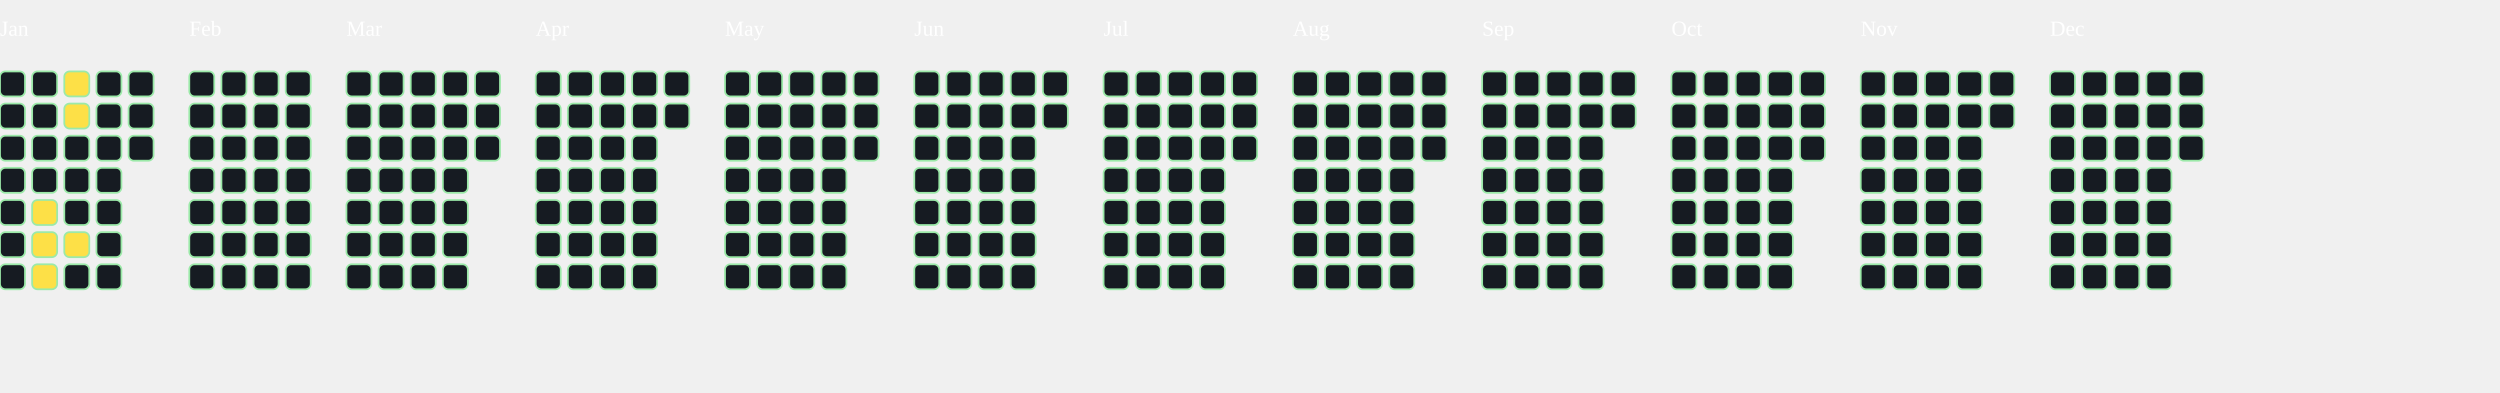
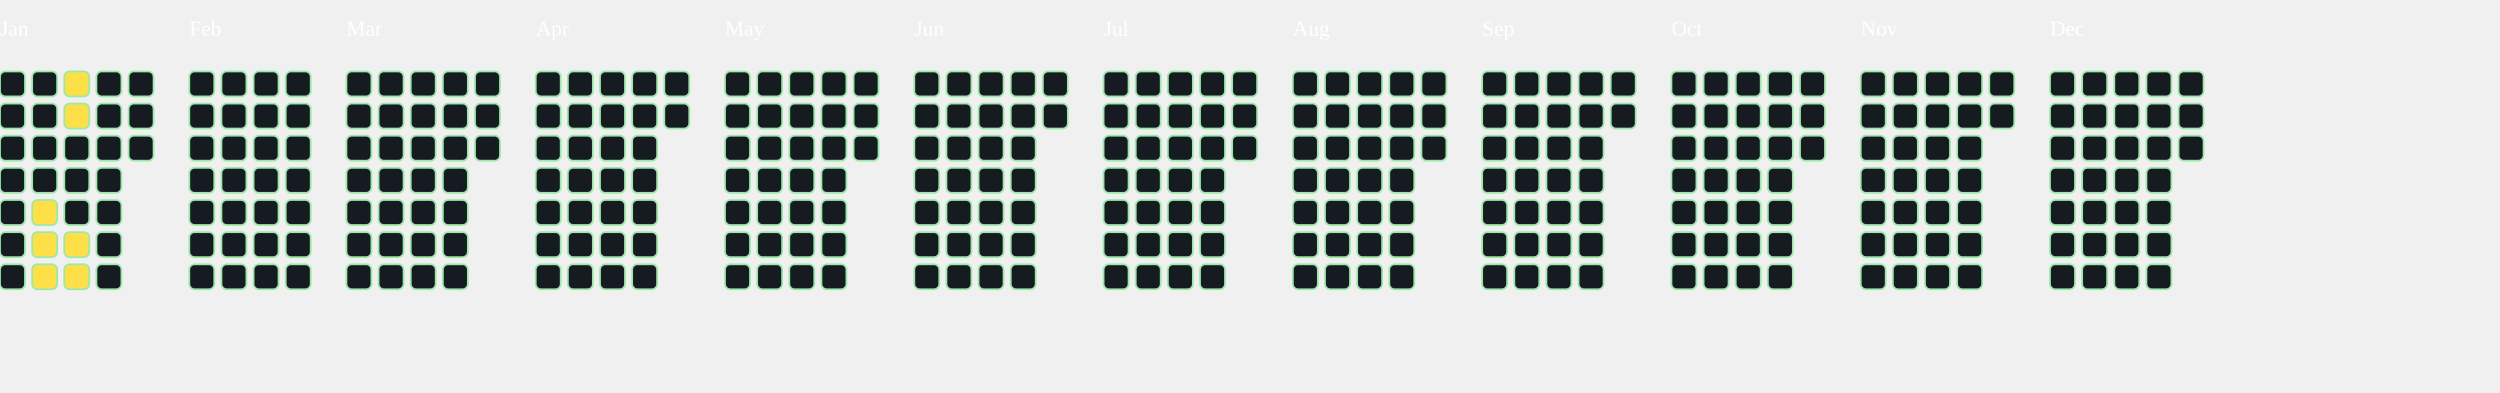
<svg xmlns="http://www.w3.org/2000/svg" width="1400" height="220" style="background:#161b22">
  <text x="0" y="20" fill="#ffffff" font-size="12">
      Jan
    </text>
  <rect x="0" y="40" width="14" height="14" rx="3" fill="#161b22" stroke="#9be9a8" stroke-width="1" />
  <rect x="0" y="58" width="14" height="14" rx="3" fill="#161b22" stroke="#9be9a8" stroke-width="1" />
  <rect x="0" y="76" width="14" height="14" rx="3" fill="#161b22" stroke="#9be9a8" stroke-width="1" />
  <rect x="0" y="94" width="14" height="14" rx="3" fill="#161b22" stroke="#9be9a8" stroke-width="1" />
  <rect x="0" y="112" width="14" height="14" rx="3" fill="#161b22" stroke="#9be9a8" stroke-width="1" />
  <rect x="0" y="130" width="14" height="14" rx="3" fill="#161b22" stroke="#9be9a8" stroke-width="1" />
  <rect x="0" y="148" width="14" height="14" rx="3" fill="#161b22" stroke="#9be9a8" stroke-width="1" />
  <rect x="18" y="40" width="14" height="14" rx="3" fill="#161b22" stroke="#9be9a8" stroke-width="1" />
  <rect x="18" y="58" width="14" height="14" rx="3" fill="#161b22" stroke="#9be9a8" stroke-width="1" />
  <rect x="18" y="76" width="14" height="14" rx="3" fill="#161b22" stroke="#9be9a8" stroke-width="1" />
  <rect x="18" y="94" width="14" height="14" rx="3" fill="#161b22" stroke="#9be9a8" stroke-width="1" />
  <rect x="18" y="112" width="14" height="14" rx="3" fill="#fde047" stroke="#9be9a8" stroke-width="1" />
  <rect x="18" y="130" width="14" height="14" rx="3" fill="#fde047" stroke="#9be9a8" stroke-width="1" />
  <rect x="18" y="148" width="14" height="14" rx="3" fill="#fde047" stroke="#9be9a8" stroke-width="1" />
  <rect x="36" y="40" width="14" height="14" rx="3" fill="#fde047" stroke="#9be9a8" stroke-width="1" />
  <rect x="36" y="58" width="14" height="14" rx="3" fill="#fde047" stroke="#9be9a8" stroke-width="1" />
  <rect x="36" y="76" width="14" height="14" rx="3" fill="#161b22" stroke="#9be9a8" stroke-width="1" />
  <rect x="36" y="94" width="14" height="14" rx="3" fill="#161b22" stroke="#9be9a8" stroke-width="1" />
  <rect x="36" y="112" width="14" height="14" rx="3" fill="#161b22" stroke="#9be9a8" stroke-width="1" />
  <rect x="36" y="130" width="14" height="14" rx="3" fill="#fde047" stroke="#9be9a8" stroke-width="1" />
-   <rect x="36" y="148" width="14" height="14" rx="3" fill="#161b22" stroke="#9be9a8" stroke-width="1" />
+   <rect x="36" y="148" width="14" height="14" rx="3" fill="#fde047" stroke="#9be9a8" stroke-width="1" />
  <rect x="54" y="40" width="14" height="14" rx="3" fill="#161b22" stroke="#9be9a8" stroke-width="1" />
  <rect x="54" y="58" width="14" height="14" rx="3" fill="#161b22" stroke="#9be9a8" stroke-width="1" />
  <rect x="54" y="76" width="14" height="14" rx="3" fill="#161b22" stroke="#9be9a8" stroke-width="1" />
  <rect x="54" y="94" width="14" height="14" rx="3" fill="#161b22" stroke="#9be9a8" stroke-width="1" />
  <rect x="54" y="112" width="14" height="14" rx="3" fill="#161b22" stroke="#9be9a8" stroke-width="1" />
  <rect x="54" y="130" width="14" height="14" rx="3" fill="#161b22" stroke="#9be9a8" stroke-width="1" />
  <rect x="54" y="148" width="14" height="14" rx="3" fill="#161b22" stroke="#9be9a8" stroke-width="1" />
  <rect x="72" y="40" width="14" height="14" rx="3" fill="#161b22" stroke="#9be9a8" stroke-width="1" />
  <rect x="72" y="58" width="14" height="14" rx="3" fill="#161b22" stroke="#9be9a8" stroke-width="1" />
  <rect x="72" y="76" width="14" height="14" rx="3" fill="#161b22" stroke="#9be9a8" stroke-width="1" />
  <text x="106" y="20" fill="#ffffff" font-size="12">
      Feb
    </text>
  <rect x="106" y="40" width="14" height="14" rx="3" fill="#161b22" stroke="#9be9a8" stroke-width="1" />
  <rect x="106" y="58" width="14" height="14" rx="3" fill="#161b22" stroke="#9be9a8" stroke-width="1" />
  <rect x="106" y="76" width="14" height="14" rx="3" fill="#161b22" stroke="#9be9a8" stroke-width="1" />
  <rect x="106" y="94" width="14" height="14" rx="3" fill="#161b22" stroke="#9be9a8" stroke-width="1" />
  <rect x="106" y="112" width="14" height="14" rx="3" fill="#161b22" stroke="#9be9a8" stroke-width="1" />
  <rect x="106" y="130" width="14" height="14" rx="3" fill="#161b22" stroke="#9be9a8" stroke-width="1" />
  <rect x="106" y="148" width="14" height="14" rx="3" fill="#161b22" stroke="#9be9a8" stroke-width="1" />
  <rect x="124" y="40" width="14" height="14" rx="3" fill="#161b22" stroke="#9be9a8" stroke-width="1" />
  <rect x="124" y="58" width="14" height="14" rx="3" fill="#161b22" stroke="#9be9a8" stroke-width="1" />
  <rect x="124" y="76" width="14" height="14" rx="3" fill="#161b22" stroke="#9be9a8" stroke-width="1" />
  <rect x="124" y="94" width="14" height="14" rx="3" fill="#161b22" stroke="#9be9a8" stroke-width="1" />
  <rect x="124" y="112" width="14" height="14" rx="3" fill="#161b22" stroke="#9be9a8" stroke-width="1" />
  <rect x="124" y="130" width="14" height="14" rx="3" fill="#161b22" stroke="#9be9a8" stroke-width="1" />
  <rect x="124" y="148" width="14" height="14" rx="3" fill="#161b22" stroke="#9be9a8" stroke-width="1" />
  <rect x="142" y="40" width="14" height="14" rx="3" fill="#161b22" stroke="#9be9a8" stroke-width="1" />
  <rect x="142" y="58" width="14" height="14" rx="3" fill="#161b22" stroke="#9be9a8" stroke-width="1" />
  <rect x="142" y="76" width="14" height="14" rx="3" fill="#161b22" stroke="#9be9a8" stroke-width="1" />
  <rect x="142" y="94" width="14" height="14" rx="3" fill="#161b22" stroke="#9be9a8" stroke-width="1" />
  <rect x="142" y="112" width="14" height="14" rx="3" fill="#161b22" stroke="#9be9a8" stroke-width="1" />
  <rect x="142" y="130" width="14" height="14" rx="3" fill="#161b22" stroke="#9be9a8" stroke-width="1" />
  <rect x="142" y="148" width="14" height="14" rx="3" fill="#161b22" stroke="#9be9a8" stroke-width="1" />
  <rect x="160" y="40" width="14" height="14" rx="3" fill="#161b22" stroke="#9be9a8" stroke-width="1" />
  <rect x="160" y="58" width="14" height="14" rx="3" fill="#161b22" stroke="#9be9a8" stroke-width="1" />
  <rect x="160" y="76" width="14" height="14" rx="3" fill="#161b22" stroke="#9be9a8" stroke-width="1" />
  <rect x="160" y="94" width="14" height="14" rx="3" fill="#161b22" stroke="#9be9a8" stroke-width="1" />
  <rect x="160" y="112" width="14" height="14" rx="3" fill="#161b22" stroke="#9be9a8" stroke-width="1" />
  <rect x="160" y="130" width="14" height="14" rx="3" fill="#161b22" stroke="#9be9a8" stroke-width="1" />
  <rect x="160" y="148" width="14" height="14" rx="3" fill="#161b22" stroke="#9be9a8" stroke-width="1" />
  <text x="194" y="20" fill="#ffffff" font-size="12">
      Mar
    </text>
  <rect x="194" y="40" width="14" height="14" rx="3" fill="#161b22" stroke="#9be9a8" stroke-width="1" />
  <rect x="194" y="58" width="14" height="14" rx="3" fill="#161b22" stroke="#9be9a8" stroke-width="1" />
  <rect x="194" y="76" width="14" height="14" rx="3" fill="#161b22" stroke="#9be9a8" stroke-width="1" />
  <rect x="194" y="94" width="14" height="14" rx="3" fill="#161b22" stroke="#9be9a8" stroke-width="1" />
  <rect x="194" y="112" width="14" height="14" rx="3" fill="#161b22" stroke="#9be9a8" stroke-width="1" />
  <rect x="194" y="130" width="14" height="14" rx="3" fill="#161b22" stroke="#9be9a8" stroke-width="1" />
  <rect x="194" y="148" width="14" height="14" rx="3" fill="#161b22" stroke="#9be9a8" stroke-width="1" />
  <rect x="212" y="40" width="14" height="14" rx="3" fill="#161b22" stroke="#9be9a8" stroke-width="1" />
  <rect x="212" y="58" width="14" height="14" rx="3" fill="#161b22" stroke="#9be9a8" stroke-width="1" />
  <rect x="212" y="76" width="14" height="14" rx="3" fill="#161b22" stroke="#9be9a8" stroke-width="1" />
  <rect x="212" y="94" width="14" height="14" rx="3" fill="#161b22" stroke="#9be9a8" stroke-width="1" />
  <rect x="212" y="112" width="14" height="14" rx="3" fill="#161b22" stroke="#9be9a8" stroke-width="1" />
  <rect x="212" y="130" width="14" height="14" rx="3" fill="#161b22" stroke="#9be9a8" stroke-width="1" />
  <rect x="212" y="148" width="14" height="14" rx="3" fill="#161b22" stroke="#9be9a8" stroke-width="1" />
  <rect x="230" y="40" width="14" height="14" rx="3" fill="#161b22" stroke="#9be9a8" stroke-width="1" />
  <rect x="230" y="58" width="14" height="14" rx="3" fill="#161b22" stroke="#9be9a8" stroke-width="1" />
  <rect x="230" y="76" width="14" height="14" rx="3" fill="#161b22" stroke="#9be9a8" stroke-width="1" />
  <rect x="230" y="94" width="14" height="14" rx="3" fill="#161b22" stroke="#9be9a8" stroke-width="1" />
  <rect x="230" y="112" width="14" height="14" rx="3" fill="#161b22" stroke="#9be9a8" stroke-width="1" />
  <rect x="230" y="130" width="14" height="14" rx="3" fill="#161b22" stroke="#9be9a8" stroke-width="1" />
  <rect x="230" y="148" width="14" height="14" rx="3" fill="#161b22" stroke="#9be9a8" stroke-width="1" />
  <rect x="248" y="40" width="14" height="14" rx="3" fill="#161b22" stroke="#9be9a8" stroke-width="1" />
  <rect x="248" y="58" width="14" height="14" rx="3" fill="#161b22" stroke="#9be9a8" stroke-width="1" />
  <rect x="248" y="76" width="14" height="14" rx="3" fill="#161b22" stroke="#9be9a8" stroke-width="1" />
  <rect x="248" y="94" width="14" height="14" rx="3" fill="#161b22" stroke="#9be9a8" stroke-width="1" />
  <rect x="248" y="112" width="14" height="14" rx="3" fill="#161b22" stroke="#9be9a8" stroke-width="1" />
  <rect x="248" y="130" width="14" height="14" rx="3" fill="#161b22" stroke="#9be9a8" stroke-width="1" />
  <rect x="248" y="148" width="14" height="14" rx="3" fill="#161b22" stroke="#9be9a8" stroke-width="1" />
  <rect x="266" y="40" width="14" height="14" rx="3" fill="#161b22" stroke="#9be9a8" stroke-width="1" />
  <rect x="266" y="58" width="14" height="14" rx="3" fill="#161b22" stroke="#9be9a8" stroke-width="1" />
  <rect x="266" y="76" width="14" height="14" rx="3" fill="#161b22" stroke="#9be9a8" stroke-width="1" />
  <text x="300" y="20" fill="#ffffff" font-size="12">
      Apr
    </text>
  <rect x="300" y="40" width="14" height="14" rx="3" fill="#161b22" stroke="#9be9a8" stroke-width="1" />
  <rect x="300" y="58" width="14" height="14" rx="3" fill="#161b22" stroke="#9be9a8" stroke-width="1" />
  <rect x="300" y="76" width="14" height="14" rx="3" fill="#161b22" stroke="#9be9a8" stroke-width="1" />
  <rect x="300" y="94" width="14" height="14" rx="3" fill="#161b22" stroke="#9be9a8" stroke-width="1" />
  <rect x="300" y="112" width="14" height="14" rx="3" fill="#161b22" stroke="#9be9a8" stroke-width="1" />
  <rect x="300" y="130" width="14" height="14" rx="3" fill="#161b22" stroke="#9be9a8" stroke-width="1" />
  <rect x="300" y="148" width="14" height="14" rx="3" fill="#161b22" stroke="#9be9a8" stroke-width="1" />
  <rect x="318" y="40" width="14" height="14" rx="3" fill="#161b22" stroke="#9be9a8" stroke-width="1" />
  <rect x="318" y="58" width="14" height="14" rx="3" fill="#161b22" stroke="#9be9a8" stroke-width="1" />
  <rect x="318" y="76" width="14" height="14" rx="3" fill="#161b22" stroke="#9be9a8" stroke-width="1" />
  <rect x="318" y="94" width="14" height="14" rx="3" fill="#161b22" stroke="#9be9a8" stroke-width="1" />
  <rect x="318" y="112" width="14" height="14" rx="3" fill="#161b22" stroke="#9be9a8" stroke-width="1" />
  <rect x="318" y="130" width="14" height="14" rx="3" fill="#161b22" stroke="#9be9a8" stroke-width="1" />
  <rect x="318" y="148" width="14" height="14" rx="3" fill="#161b22" stroke="#9be9a8" stroke-width="1" />
  <rect x="336" y="40" width="14" height="14" rx="3" fill="#161b22" stroke="#9be9a8" stroke-width="1" />
  <rect x="336" y="58" width="14" height="14" rx="3" fill="#161b22" stroke="#9be9a8" stroke-width="1" />
  <rect x="336" y="76" width="14" height="14" rx="3" fill="#161b22" stroke="#9be9a8" stroke-width="1" />
  <rect x="336" y="94" width="14" height="14" rx="3" fill="#161b22" stroke="#9be9a8" stroke-width="1" />
  <rect x="336" y="112" width="14" height="14" rx="3" fill="#161b22" stroke="#9be9a8" stroke-width="1" />
  <rect x="336" y="130" width="14" height="14" rx="3" fill="#161b22" stroke="#9be9a8" stroke-width="1" />
  <rect x="336" y="148" width="14" height="14" rx="3" fill="#161b22" stroke="#9be9a8" stroke-width="1" />
  <rect x="354" y="40" width="14" height="14" rx="3" fill="#161b22" stroke="#9be9a8" stroke-width="1" />
  <rect x="354" y="58" width="14" height="14" rx="3" fill="#161b22" stroke="#9be9a8" stroke-width="1" />
  <rect x="354" y="76" width="14" height="14" rx="3" fill="#161b22" stroke="#9be9a8" stroke-width="1" />
  <rect x="354" y="94" width="14" height="14" rx="3" fill="#161b22" stroke="#9be9a8" stroke-width="1" />
  <rect x="354" y="112" width="14" height="14" rx="3" fill="#161b22" stroke="#9be9a8" stroke-width="1" />
  <rect x="354" y="130" width="14" height="14" rx="3" fill="#161b22" stroke="#9be9a8" stroke-width="1" />
  <rect x="354" y="148" width="14" height="14" rx="3" fill="#161b22" stroke="#9be9a8" stroke-width="1" />
  <rect x="372" y="40" width="14" height="14" rx="3" fill="#161b22" stroke="#9be9a8" stroke-width="1" />
  <rect x="372" y="58" width="14" height="14" rx="3" fill="#161b22" stroke="#9be9a8" stroke-width="1" />
  <text x="406" y="20" fill="#ffffff" font-size="12">
      May
    </text>
  <rect x="406" y="40" width="14" height="14" rx="3" fill="#161b22" stroke="#9be9a8" stroke-width="1" />
  <rect x="406" y="58" width="14" height="14" rx="3" fill="#161b22" stroke="#9be9a8" stroke-width="1" />
  <rect x="406" y="76" width="14" height="14" rx="3" fill="#161b22" stroke="#9be9a8" stroke-width="1" />
  <rect x="406" y="94" width="14" height="14" rx="3" fill="#161b22" stroke="#9be9a8" stroke-width="1" />
  <rect x="406" y="112" width="14" height="14" rx="3" fill="#161b22" stroke="#9be9a8" stroke-width="1" />
  <rect x="406" y="130" width="14" height="14" rx="3" fill="#161b22" stroke="#9be9a8" stroke-width="1" />
  <rect x="406" y="148" width="14" height="14" rx="3" fill="#161b22" stroke="#9be9a8" stroke-width="1" />
  <rect x="424" y="40" width="14" height="14" rx="3" fill="#161b22" stroke="#9be9a8" stroke-width="1" />
  <rect x="424" y="58" width="14" height="14" rx="3" fill="#161b22" stroke="#9be9a8" stroke-width="1" />
  <rect x="424" y="76" width="14" height="14" rx="3" fill="#161b22" stroke="#9be9a8" stroke-width="1" />
  <rect x="424" y="94" width="14" height="14" rx="3" fill="#161b22" stroke="#9be9a8" stroke-width="1" />
  <rect x="424" y="112" width="14" height="14" rx="3" fill="#161b22" stroke="#9be9a8" stroke-width="1" />
  <rect x="424" y="130" width="14" height="14" rx="3" fill="#161b22" stroke="#9be9a8" stroke-width="1" />
  <rect x="424" y="148" width="14" height="14" rx="3" fill="#161b22" stroke="#9be9a8" stroke-width="1" />
  <rect x="442" y="40" width="14" height="14" rx="3" fill="#161b22" stroke="#9be9a8" stroke-width="1" />
  <rect x="442" y="58" width="14" height="14" rx="3" fill="#161b22" stroke="#9be9a8" stroke-width="1" />
  <rect x="442" y="76" width="14" height="14" rx="3" fill="#161b22" stroke="#9be9a8" stroke-width="1" />
  <rect x="442" y="94" width="14" height="14" rx="3" fill="#161b22" stroke="#9be9a8" stroke-width="1" />
  <rect x="442" y="112" width="14" height="14" rx="3" fill="#161b22" stroke="#9be9a8" stroke-width="1" />
  <rect x="442" y="130" width="14" height="14" rx="3" fill="#161b22" stroke="#9be9a8" stroke-width="1" />
  <rect x="442" y="148" width="14" height="14" rx="3" fill="#161b22" stroke="#9be9a8" stroke-width="1" />
  <rect x="460" y="40" width="14" height="14" rx="3" fill="#161b22" stroke="#9be9a8" stroke-width="1" />
  <rect x="460" y="58" width="14" height="14" rx="3" fill="#161b22" stroke="#9be9a8" stroke-width="1" />
  <rect x="460" y="76" width="14" height="14" rx="3" fill="#161b22" stroke="#9be9a8" stroke-width="1" />
  <rect x="460" y="94" width="14" height="14" rx="3" fill="#161b22" stroke="#9be9a8" stroke-width="1" />
  <rect x="460" y="112" width="14" height="14" rx="3" fill="#161b22" stroke="#9be9a8" stroke-width="1" />
  <rect x="460" y="130" width="14" height="14" rx="3" fill="#161b22" stroke="#9be9a8" stroke-width="1" />
  <rect x="460" y="148" width="14" height="14" rx="3" fill="#161b22" stroke="#9be9a8" stroke-width="1" />
  <rect x="478" y="40" width="14" height="14" rx="3" fill="#161b22" stroke="#9be9a8" stroke-width="1" />
  <rect x="478" y="58" width="14" height="14" rx="3" fill="#161b22" stroke="#9be9a8" stroke-width="1" />
  <rect x="478" y="76" width="14" height="14" rx="3" fill="#161b22" stroke="#9be9a8" stroke-width="1" />
  <text x="512" y="20" fill="#ffffff" font-size="12">
      Jun
    </text>
  <rect x="512" y="40" width="14" height="14" rx="3" fill="#161b22" stroke="#9be9a8" stroke-width="1" />
  <rect x="512" y="58" width="14" height="14" rx="3" fill="#161b22" stroke="#9be9a8" stroke-width="1" />
  <rect x="512" y="76" width="14" height="14" rx="3" fill="#161b22" stroke="#9be9a8" stroke-width="1" />
  <rect x="512" y="94" width="14" height="14" rx="3" fill="#161b22" stroke="#9be9a8" stroke-width="1" />
  <rect x="512" y="112" width="14" height="14" rx="3" fill="#161b22" stroke="#9be9a8" stroke-width="1" />
  <rect x="512" y="130" width="14" height="14" rx="3" fill="#161b22" stroke="#9be9a8" stroke-width="1" />
  <rect x="512" y="148" width="14" height="14" rx="3" fill="#161b22" stroke="#9be9a8" stroke-width="1" />
  <rect x="530" y="40" width="14" height="14" rx="3" fill="#161b22" stroke="#9be9a8" stroke-width="1" />
  <rect x="530" y="58" width="14" height="14" rx="3" fill="#161b22" stroke="#9be9a8" stroke-width="1" />
  <rect x="530" y="76" width="14" height="14" rx="3" fill="#161b22" stroke="#9be9a8" stroke-width="1" />
  <rect x="530" y="94" width="14" height="14" rx="3" fill="#161b22" stroke="#9be9a8" stroke-width="1" />
  <rect x="530" y="112" width="14" height="14" rx="3" fill="#161b22" stroke="#9be9a8" stroke-width="1" />
  <rect x="530" y="130" width="14" height="14" rx="3" fill="#161b22" stroke="#9be9a8" stroke-width="1" />
  <rect x="530" y="148" width="14" height="14" rx="3" fill="#161b22" stroke="#9be9a8" stroke-width="1" />
  <rect x="548" y="40" width="14" height="14" rx="3" fill="#161b22" stroke="#9be9a8" stroke-width="1" />
  <rect x="548" y="58" width="14" height="14" rx="3" fill="#161b22" stroke="#9be9a8" stroke-width="1" />
  <rect x="548" y="76" width="14" height="14" rx="3" fill="#161b22" stroke="#9be9a8" stroke-width="1" />
  <rect x="548" y="94" width="14" height="14" rx="3" fill="#161b22" stroke="#9be9a8" stroke-width="1" />
  <rect x="548" y="112" width="14" height="14" rx="3" fill="#161b22" stroke="#9be9a8" stroke-width="1" />
  <rect x="548" y="130" width="14" height="14" rx="3" fill="#161b22" stroke="#9be9a8" stroke-width="1" />
  <rect x="548" y="148" width="14" height="14" rx="3" fill="#161b22" stroke="#9be9a8" stroke-width="1" />
  <rect x="566" y="40" width="14" height="14" rx="3" fill="#161b22" stroke="#9be9a8" stroke-width="1" />
  <rect x="566" y="58" width="14" height="14" rx="3" fill="#161b22" stroke="#9be9a8" stroke-width="1" />
  <rect x="566" y="76" width="14" height="14" rx="3" fill="#161b22" stroke="#9be9a8" stroke-width="1" />
  <rect x="566" y="94" width="14" height="14" rx="3" fill="#161b22" stroke="#9be9a8" stroke-width="1" />
  <rect x="566" y="112" width="14" height="14" rx="3" fill="#161b22" stroke="#9be9a8" stroke-width="1" />
  <rect x="566" y="130" width="14" height="14" rx="3" fill="#161b22" stroke="#9be9a8" stroke-width="1" />
  <rect x="566" y="148" width="14" height="14" rx="3" fill="#161b22" stroke="#9be9a8" stroke-width="1" />
  <rect x="584" y="40" width="14" height="14" rx="3" fill="#161b22" stroke="#9be9a8" stroke-width="1" />
  <rect x="584" y="58" width="14" height="14" rx="3" fill="#161b22" stroke="#9be9a8" stroke-width="1" />
  <text x="618" y="20" fill="#ffffff" font-size="12">
      Jul
    </text>
  <rect x="618" y="40" width="14" height="14" rx="3" fill="#161b22" stroke="#9be9a8" stroke-width="1" />
  <rect x="618" y="58" width="14" height="14" rx="3" fill="#161b22" stroke="#9be9a8" stroke-width="1" />
  <rect x="618" y="76" width="14" height="14" rx="3" fill="#161b22" stroke="#9be9a8" stroke-width="1" />
  <rect x="618" y="94" width="14" height="14" rx="3" fill="#161b22" stroke="#9be9a8" stroke-width="1" />
  <rect x="618" y="112" width="14" height="14" rx="3" fill="#161b22" stroke="#9be9a8" stroke-width="1" />
  <rect x="618" y="130" width="14" height="14" rx="3" fill="#161b22" stroke="#9be9a8" stroke-width="1" />
  <rect x="618" y="148" width="14" height="14" rx="3" fill="#161b22" stroke="#9be9a8" stroke-width="1" />
  <rect x="636" y="40" width="14" height="14" rx="3" fill="#161b22" stroke="#9be9a8" stroke-width="1" />
  <rect x="636" y="58" width="14" height="14" rx="3" fill="#161b22" stroke="#9be9a8" stroke-width="1" />
  <rect x="636" y="76" width="14" height="14" rx="3" fill="#161b22" stroke="#9be9a8" stroke-width="1" />
  <rect x="636" y="94" width="14" height="14" rx="3" fill="#161b22" stroke="#9be9a8" stroke-width="1" />
  <rect x="636" y="112" width="14" height="14" rx="3" fill="#161b22" stroke="#9be9a8" stroke-width="1" />
  <rect x="636" y="130" width="14" height="14" rx="3" fill="#161b22" stroke="#9be9a8" stroke-width="1" />
  <rect x="636" y="148" width="14" height="14" rx="3" fill="#161b22" stroke="#9be9a8" stroke-width="1" />
  <rect x="654" y="40" width="14" height="14" rx="3" fill="#161b22" stroke="#9be9a8" stroke-width="1" />
  <rect x="654" y="58" width="14" height="14" rx="3" fill="#161b22" stroke="#9be9a8" stroke-width="1" />
  <rect x="654" y="76" width="14" height="14" rx="3" fill="#161b22" stroke="#9be9a8" stroke-width="1" />
  <rect x="654" y="94" width="14" height="14" rx="3" fill="#161b22" stroke="#9be9a8" stroke-width="1" />
  <rect x="654" y="112" width="14" height="14" rx="3" fill="#161b22" stroke="#9be9a8" stroke-width="1" />
  <rect x="654" y="130" width="14" height="14" rx="3" fill="#161b22" stroke="#9be9a8" stroke-width="1" />
  <rect x="654" y="148" width="14" height="14" rx="3" fill="#161b22" stroke="#9be9a8" stroke-width="1" />
  <rect x="672" y="40" width="14" height="14" rx="3" fill="#161b22" stroke="#9be9a8" stroke-width="1" />
  <rect x="672" y="58" width="14" height="14" rx="3" fill="#161b22" stroke="#9be9a8" stroke-width="1" />
  <rect x="672" y="76" width="14" height="14" rx="3" fill="#161b22" stroke="#9be9a8" stroke-width="1" />
  <rect x="672" y="94" width="14" height="14" rx="3" fill="#161b22" stroke="#9be9a8" stroke-width="1" />
  <rect x="672" y="112" width="14" height="14" rx="3" fill="#161b22" stroke="#9be9a8" stroke-width="1" />
  <rect x="672" y="130" width="14" height="14" rx="3" fill="#161b22" stroke="#9be9a8" stroke-width="1" />
  <rect x="672" y="148" width="14" height="14" rx="3" fill="#161b22" stroke="#9be9a8" stroke-width="1" />
  <rect x="690" y="40" width="14" height="14" rx="3" fill="#161b22" stroke="#9be9a8" stroke-width="1" />
  <rect x="690" y="58" width="14" height="14" rx="3" fill="#161b22" stroke="#9be9a8" stroke-width="1" />
  <rect x="690" y="76" width="14" height="14" rx="3" fill="#161b22" stroke="#9be9a8" stroke-width="1" />
  <text x="724" y="20" fill="#ffffff" font-size="12">
      Aug
    </text>
  <rect x="724" y="40" width="14" height="14" rx="3" fill="#161b22" stroke="#9be9a8" stroke-width="1" />
  <rect x="724" y="58" width="14" height="14" rx="3" fill="#161b22" stroke="#9be9a8" stroke-width="1" />
  <rect x="724" y="76" width="14" height="14" rx="3" fill="#161b22" stroke="#9be9a8" stroke-width="1" />
  <rect x="724" y="94" width="14" height="14" rx="3" fill="#161b22" stroke="#9be9a8" stroke-width="1" />
  <rect x="724" y="112" width="14" height="14" rx="3" fill="#161b22" stroke="#9be9a8" stroke-width="1" />
  <rect x="724" y="130" width="14" height="14" rx="3" fill="#161b22" stroke="#9be9a8" stroke-width="1" />
  <rect x="724" y="148" width="14" height="14" rx="3" fill="#161b22" stroke="#9be9a8" stroke-width="1" />
  <rect x="742" y="40" width="14" height="14" rx="3" fill="#161b22" stroke="#9be9a8" stroke-width="1" />
  <rect x="742" y="58" width="14" height="14" rx="3" fill="#161b22" stroke="#9be9a8" stroke-width="1" />
  <rect x="742" y="76" width="14" height="14" rx="3" fill="#161b22" stroke="#9be9a8" stroke-width="1" />
  <rect x="742" y="94" width="14" height="14" rx="3" fill="#161b22" stroke="#9be9a8" stroke-width="1" />
  <rect x="742" y="112" width="14" height="14" rx="3" fill="#161b22" stroke="#9be9a8" stroke-width="1" />
  <rect x="742" y="130" width="14" height="14" rx="3" fill="#161b22" stroke="#9be9a8" stroke-width="1" />
  <rect x="742" y="148" width="14" height="14" rx="3" fill="#161b22" stroke="#9be9a8" stroke-width="1" />
  <rect x="760" y="40" width="14" height="14" rx="3" fill="#161b22" stroke="#9be9a8" stroke-width="1" />
  <rect x="760" y="58" width="14" height="14" rx="3" fill="#161b22" stroke="#9be9a8" stroke-width="1" />
  <rect x="760" y="76" width="14" height="14" rx="3" fill="#161b22" stroke="#9be9a8" stroke-width="1" />
  <rect x="760" y="94" width="14" height="14" rx="3" fill="#161b22" stroke="#9be9a8" stroke-width="1" />
  <rect x="760" y="112" width="14" height="14" rx="3" fill="#161b22" stroke="#9be9a8" stroke-width="1" />
  <rect x="760" y="130" width="14" height="14" rx="3" fill="#161b22" stroke="#9be9a8" stroke-width="1" />
  <rect x="760" y="148" width="14" height="14" rx="3" fill="#161b22" stroke="#9be9a8" stroke-width="1" />
  <rect x="778" y="40" width="14" height="14" rx="3" fill="#161b22" stroke="#9be9a8" stroke-width="1" />
  <rect x="778" y="58" width="14" height="14" rx="3" fill="#161b22" stroke="#9be9a8" stroke-width="1" />
  <rect x="778" y="76" width="14" height="14" rx="3" fill="#161b22" stroke="#9be9a8" stroke-width="1" />
  <rect x="778" y="94" width="14" height="14" rx="3" fill="#161b22" stroke="#9be9a8" stroke-width="1" />
  <rect x="778" y="112" width="14" height="14" rx="3" fill="#161b22" stroke="#9be9a8" stroke-width="1" />
  <rect x="778" y="130" width="14" height="14" rx="3" fill="#161b22" stroke="#9be9a8" stroke-width="1" />
  <rect x="778" y="148" width="14" height="14" rx="3" fill="#161b22" stroke="#9be9a8" stroke-width="1" />
  <rect x="796" y="40" width="14" height="14" rx="3" fill="#161b22" stroke="#9be9a8" stroke-width="1" />
  <rect x="796" y="58" width="14" height="14" rx="3" fill="#161b22" stroke="#9be9a8" stroke-width="1" />
  <rect x="796" y="76" width="14" height="14" rx="3" fill="#161b22" stroke="#9be9a8" stroke-width="1" />
  <text x="830" y="20" fill="#ffffff" font-size="12">
      Sep
    </text>
  <rect x="830" y="40" width="14" height="14" rx="3" fill="#161b22" stroke="#9be9a8" stroke-width="1" />
  <rect x="830" y="58" width="14" height="14" rx="3" fill="#161b22" stroke="#9be9a8" stroke-width="1" />
  <rect x="830" y="76" width="14" height="14" rx="3" fill="#161b22" stroke="#9be9a8" stroke-width="1" />
  <rect x="830" y="94" width="14" height="14" rx="3" fill="#161b22" stroke="#9be9a8" stroke-width="1" />
  <rect x="830" y="112" width="14" height="14" rx="3" fill="#161b22" stroke="#9be9a8" stroke-width="1" />
  <rect x="830" y="130" width="14" height="14" rx="3" fill="#161b22" stroke="#9be9a8" stroke-width="1" />
  <rect x="830" y="148" width="14" height="14" rx="3" fill="#161b22" stroke="#9be9a8" stroke-width="1" />
  <rect x="848" y="40" width="14" height="14" rx="3" fill="#161b22" stroke="#9be9a8" stroke-width="1" />
  <rect x="848" y="58" width="14" height="14" rx="3" fill="#161b22" stroke="#9be9a8" stroke-width="1" />
  <rect x="848" y="76" width="14" height="14" rx="3" fill="#161b22" stroke="#9be9a8" stroke-width="1" />
  <rect x="848" y="94" width="14" height="14" rx="3" fill="#161b22" stroke="#9be9a8" stroke-width="1" />
  <rect x="848" y="112" width="14" height="14" rx="3" fill="#161b22" stroke="#9be9a8" stroke-width="1" />
  <rect x="848" y="130" width="14" height="14" rx="3" fill="#161b22" stroke="#9be9a8" stroke-width="1" />
  <rect x="848" y="148" width="14" height="14" rx="3" fill="#161b22" stroke="#9be9a8" stroke-width="1" />
  <rect x="866" y="40" width="14" height="14" rx="3" fill="#161b22" stroke="#9be9a8" stroke-width="1" />
  <rect x="866" y="58" width="14" height="14" rx="3" fill="#161b22" stroke="#9be9a8" stroke-width="1" />
  <rect x="866" y="76" width="14" height="14" rx="3" fill="#161b22" stroke="#9be9a8" stroke-width="1" />
  <rect x="866" y="94" width="14" height="14" rx="3" fill="#161b22" stroke="#9be9a8" stroke-width="1" />
  <rect x="866" y="112" width="14" height="14" rx="3" fill="#161b22" stroke="#9be9a8" stroke-width="1" />
  <rect x="866" y="130" width="14" height="14" rx="3" fill="#161b22" stroke="#9be9a8" stroke-width="1" />
  <rect x="866" y="148" width="14" height="14" rx="3" fill="#161b22" stroke="#9be9a8" stroke-width="1" />
  <rect x="884" y="40" width="14" height="14" rx="3" fill="#161b22" stroke="#9be9a8" stroke-width="1" />
  <rect x="884" y="58" width="14" height="14" rx="3" fill="#161b22" stroke="#9be9a8" stroke-width="1" />
  <rect x="884" y="76" width="14" height="14" rx="3" fill="#161b22" stroke="#9be9a8" stroke-width="1" />
  <rect x="884" y="94" width="14" height="14" rx="3" fill="#161b22" stroke="#9be9a8" stroke-width="1" />
  <rect x="884" y="112" width="14" height="14" rx="3" fill="#161b22" stroke="#9be9a8" stroke-width="1" />
  <rect x="884" y="130" width="14" height="14" rx="3" fill="#161b22" stroke="#9be9a8" stroke-width="1" />
  <rect x="884" y="148" width="14" height="14" rx="3" fill="#161b22" stroke="#9be9a8" stroke-width="1" />
  <rect x="902" y="40" width="14" height="14" rx="3" fill="#161b22" stroke="#9be9a8" stroke-width="1" />
  <rect x="902" y="58" width="14" height="14" rx="3" fill="#161b22" stroke="#9be9a8" stroke-width="1" />
  <text x="936" y="20" fill="#ffffff" font-size="12">
      Oct
    </text>
  <rect x="936" y="40" width="14" height="14" rx="3" fill="#161b22" stroke="#9be9a8" stroke-width="1" />
  <rect x="936" y="58" width="14" height="14" rx="3" fill="#161b22" stroke="#9be9a8" stroke-width="1" />
  <rect x="936" y="76" width="14" height="14" rx="3" fill="#161b22" stroke="#9be9a8" stroke-width="1" />
  <rect x="936" y="94" width="14" height="14" rx="3" fill="#161b22" stroke="#9be9a8" stroke-width="1" />
  <rect x="936" y="112" width="14" height="14" rx="3" fill="#161b22" stroke="#9be9a8" stroke-width="1" />
  <rect x="936" y="130" width="14" height="14" rx="3" fill="#161b22" stroke="#9be9a8" stroke-width="1" />
  <rect x="936" y="148" width="14" height="14" rx="3" fill="#161b22" stroke="#9be9a8" stroke-width="1" />
  <rect x="954" y="40" width="14" height="14" rx="3" fill="#161b22" stroke="#9be9a8" stroke-width="1" />
  <rect x="954" y="58" width="14" height="14" rx="3" fill="#161b22" stroke="#9be9a8" stroke-width="1" />
  <rect x="954" y="76" width="14" height="14" rx="3" fill="#161b22" stroke="#9be9a8" stroke-width="1" />
  <rect x="954" y="94" width="14" height="14" rx="3" fill="#161b22" stroke="#9be9a8" stroke-width="1" />
  <rect x="954" y="112" width="14" height="14" rx="3" fill="#161b22" stroke="#9be9a8" stroke-width="1" />
  <rect x="954" y="130" width="14" height="14" rx="3" fill="#161b22" stroke="#9be9a8" stroke-width="1" />
  <rect x="954" y="148" width="14" height="14" rx="3" fill="#161b22" stroke="#9be9a8" stroke-width="1" />
  <rect x="972" y="40" width="14" height="14" rx="3" fill="#161b22" stroke="#9be9a8" stroke-width="1" />
  <rect x="972" y="58" width="14" height="14" rx="3" fill="#161b22" stroke="#9be9a8" stroke-width="1" />
  <rect x="972" y="76" width="14" height="14" rx="3" fill="#161b22" stroke="#9be9a8" stroke-width="1" />
  <rect x="972" y="94" width="14" height="14" rx="3" fill="#161b22" stroke="#9be9a8" stroke-width="1" />
  <rect x="972" y="112" width="14" height="14" rx="3" fill="#161b22" stroke="#9be9a8" stroke-width="1" />
  <rect x="972" y="130" width="14" height="14" rx="3" fill="#161b22" stroke="#9be9a8" stroke-width="1" />
  <rect x="972" y="148" width="14" height="14" rx="3" fill="#161b22" stroke="#9be9a8" stroke-width="1" />
  <rect x="990" y="40" width="14" height="14" rx="3" fill="#161b22" stroke="#9be9a8" stroke-width="1" />
  <rect x="990" y="58" width="14" height="14" rx="3" fill="#161b22" stroke="#9be9a8" stroke-width="1" />
  <rect x="990" y="76" width="14" height="14" rx="3" fill="#161b22" stroke="#9be9a8" stroke-width="1" />
  <rect x="990" y="94" width="14" height="14" rx="3" fill="#161b22" stroke="#9be9a8" stroke-width="1" />
  <rect x="990" y="112" width="14" height="14" rx="3" fill="#161b22" stroke="#9be9a8" stroke-width="1" />
  <rect x="990" y="130" width="14" height="14" rx="3" fill="#161b22" stroke="#9be9a8" stroke-width="1" />
  <rect x="990" y="148" width="14" height="14" rx="3" fill="#161b22" stroke="#9be9a8" stroke-width="1" />
  <rect x="1008" y="40" width="14" height="14" rx="3" fill="#161b22" stroke="#9be9a8" stroke-width="1" />
  <rect x="1008" y="58" width="14" height="14" rx="3" fill="#161b22" stroke="#9be9a8" stroke-width="1" />
  <rect x="1008" y="76" width="14" height="14" rx="3" fill="#161b22" stroke="#9be9a8" stroke-width="1" />
  <text x="1042" y="20" fill="#ffffff" font-size="12">
      Nov
    </text>
  <rect x="1042" y="40" width="14" height="14" rx="3" fill="#161b22" stroke="#9be9a8" stroke-width="1" />
  <rect x="1042" y="58" width="14" height="14" rx="3" fill="#161b22" stroke="#9be9a8" stroke-width="1" />
  <rect x="1042" y="76" width="14" height="14" rx="3" fill="#161b22" stroke="#9be9a8" stroke-width="1" />
  <rect x="1042" y="94" width="14" height="14" rx="3" fill="#161b22" stroke="#9be9a8" stroke-width="1" />
  <rect x="1042" y="112" width="14" height="14" rx="3" fill="#161b22" stroke="#9be9a8" stroke-width="1" />
  <rect x="1042" y="130" width="14" height="14" rx="3" fill="#161b22" stroke="#9be9a8" stroke-width="1" />
  <rect x="1042" y="148" width="14" height="14" rx="3" fill="#161b22" stroke="#9be9a8" stroke-width="1" />
  <rect x="1060" y="40" width="14" height="14" rx="3" fill="#161b22" stroke="#9be9a8" stroke-width="1" />
  <rect x="1060" y="58" width="14" height="14" rx="3" fill="#161b22" stroke="#9be9a8" stroke-width="1" />
  <rect x="1060" y="76" width="14" height="14" rx="3" fill="#161b22" stroke="#9be9a8" stroke-width="1" />
  <rect x="1060" y="94" width="14" height="14" rx="3" fill="#161b22" stroke="#9be9a8" stroke-width="1" />
  <rect x="1060" y="112" width="14" height="14" rx="3" fill="#161b22" stroke="#9be9a8" stroke-width="1" />
  <rect x="1060" y="130" width="14" height="14" rx="3" fill="#161b22" stroke="#9be9a8" stroke-width="1" />
  <rect x="1060" y="148" width="14" height="14" rx="3" fill="#161b22" stroke="#9be9a8" stroke-width="1" />
  <rect x="1078" y="40" width="14" height="14" rx="3" fill="#161b22" stroke="#9be9a8" stroke-width="1" />
  <rect x="1078" y="58" width="14" height="14" rx="3" fill="#161b22" stroke="#9be9a8" stroke-width="1" />
  <rect x="1078" y="76" width="14" height="14" rx="3" fill="#161b22" stroke="#9be9a8" stroke-width="1" />
  <rect x="1078" y="94" width="14" height="14" rx="3" fill="#161b22" stroke="#9be9a8" stroke-width="1" />
  <rect x="1078" y="112" width="14" height="14" rx="3" fill="#161b22" stroke="#9be9a8" stroke-width="1" />
  <rect x="1078" y="130" width="14" height="14" rx="3" fill="#161b22" stroke="#9be9a8" stroke-width="1" />
  <rect x="1078" y="148" width="14" height="14" rx="3" fill="#161b22" stroke="#9be9a8" stroke-width="1" />
  <rect x="1096" y="40" width="14" height="14" rx="3" fill="#161b22" stroke="#9be9a8" stroke-width="1" />
  <rect x="1096" y="58" width="14" height="14" rx="3" fill="#161b22" stroke="#9be9a8" stroke-width="1" />
  <rect x="1096" y="76" width="14" height="14" rx="3" fill="#161b22" stroke="#9be9a8" stroke-width="1" />
  <rect x="1096" y="94" width="14" height="14" rx="3" fill="#161b22" stroke="#9be9a8" stroke-width="1" />
  <rect x="1096" y="112" width="14" height="14" rx="3" fill="#161b22" stroke="#9be9a8" stroke-width="1" />
  <rect x="1096" y="130" width="14" height="14" rx="3" fill="#161b22" stroke="#9be9a8" stroke-width="1" />
  <rect x="1096" y="148" width="14" height="14" rx="3" fill="#161b22" stroke="#9be9a8" stroke-width="1" />
  <rect x="1114" y="40" width="14" height="14" rx="3" fill="#161b22" stroke="#9be9a8" stroke-width="1" />
  <rect x="1114" y="58" width="14" height="14" rx="3" fill="#161b22" stroke="#9be9a8" stroke-width="1" />
  <text x="1148" y="20" fill="#ffffff" font-size="12">
      Dec
    </text>
  <rect x="1148" y="40" width="14" height="14" rx="3" fill="#161b22" stroke="#9be9a8" stroke-width="1" />
  <rect x="1148" y="58" width="14" height="14" rx="3" fill="#161b22" stroke="#9be9a8" stroke-width="1" />
  <rect x="1148" y="76" width="14" height="14" rx="3" fill="#161b22" stroke="#9be9a8" stroke-width="1" />
  <rect x="1148" y="94" width="14" height="14" rx="3" fill="#161b22" stroke="#9be9a8" stroke-width="1" />
  <rect x="1148" y="112" width="14" height="14" rx="3" fill="#161b22" stroke="#9be9a8" stroke-width="1" />
  <rect x="1148" y="130" width="14" height="14" rx="3" fill="#161b22" stroke="#9be9a8" stroke-width="1" />
  <rect x="1148" y="148" width="14" height="14" rx="3" fill="#161b22" stroke="#9be9a8" stroke-width="1" />
  <rect x="1166" y="40" width="14" height="14" rx="3" fill="#161b22" stroke="#9be9a8" stroke-width="1" />
  <rect x="1166" y="58" width="14" height="14" rx="3" fill="#161b22" stroke="#9be9a8" stroke-width="1" />
  <rect x="1166" y="76" width="14" height="14" rx="3" fill="#161b22" stroke="#9be9a8" stroke-width="1" />
  <rect x="1166" y="94" width="14" height="14" rx="3" fill="#161b22" stroke="#9be9a8" stroke-width="1" />
  <rect x="1166" y="112" width="14" height="14" rx="3" fill="#161b22" stroke="#9be9a8" stroke-width="1" />
  <rect x="1166" y="130" width="14" height="14" rx="3" fill="#161b22" stroke="#9be9a8" stroke-width="1" />
  <rect x="1166" y="148" width="14" height="14" rx="3" fill="#161b22" stroke="#9be9a8" stroke-width="1" />
  <rect x="1184" y="40" width="14" height="14" rx="3" fill="#161b22" stroke="#9be9a8" stroke-width="1" />
  <rect x="1184" y="58" width="14" height="14" rx="3" fill="#161b22" stroke="#9be9a8" stroke-width="1" />
  <rect x="1184" y="76" width="14" height="14" rx="3" fill="#161b22" stroke="#9be9a8" stroke-width="1" />
  <rect x="1184" y="94" width="14" height="14" rx="3" fill="#161b22" stroke="#9be9a8" stroke-width="1" />
  <rect x="1184" y="112" width="14" height="14" rx="3" fill="#161b22" stroke="#9be9a8" stroke-width="1" />
  <rect x="1184" y="130" width="14" height="14" rx="3" fill="#161b22" stroke="#9be9a8" stroke-width="1" />
  <rect x="1184" y="148" width="14" height="14" rx="3" fill="#161b22" stroke="#9be9a8" stroke-width="1" />
  <rect x="1202" y="40" width="14" height="14" rx="3" fill="#161b22" stroke="#9be9a8" stroke-width="1" />
  <rect x="1202" y="58" width="14" height="14" rx="3" fill="#161b22" stroke="#9be9a8" stroke-width="1" />
  <rect x="1202" y="76" width="14" height="14" rx="3" fill="#161b22" stroke="#9be9a8" stroke-width="1" />
  <rect x="1202" y="94" width="14" height="14" rx="3" fill="#161b22" stroke="#9be9a8" stroke-width="1" />
  <rect x="1202" y="112" width="14" height="14" rx="3" fill="#161b22" stroke="#9be9a8" stroke-width="1" />
  <rect x="1202" y="130" width="14" height="14" rx="3" fill="#161b22" stroke="#9be9a8" stroke-width="1" />
  <rect x="1202" y="148" width="14" height="14" rx="3" fill="#161b22" stroke="#9be9a8" stroke-width="1" />
  <rect x="1220" y="40" width="14" height="14" rx="3" fill="#161b22" stroke="#9be9a8" stroke-width="1" />
  <rect x="1220" y="58" width="14" height="14" rx="3" fill="#161b22" stroke="#9be9a8" stroke-width="1" />
  <rect x="1220" y="76" width="14" height="14" rx="3" fill="#161b22" stroke="#9be9a8" stroke-width="1" />
</svg>
